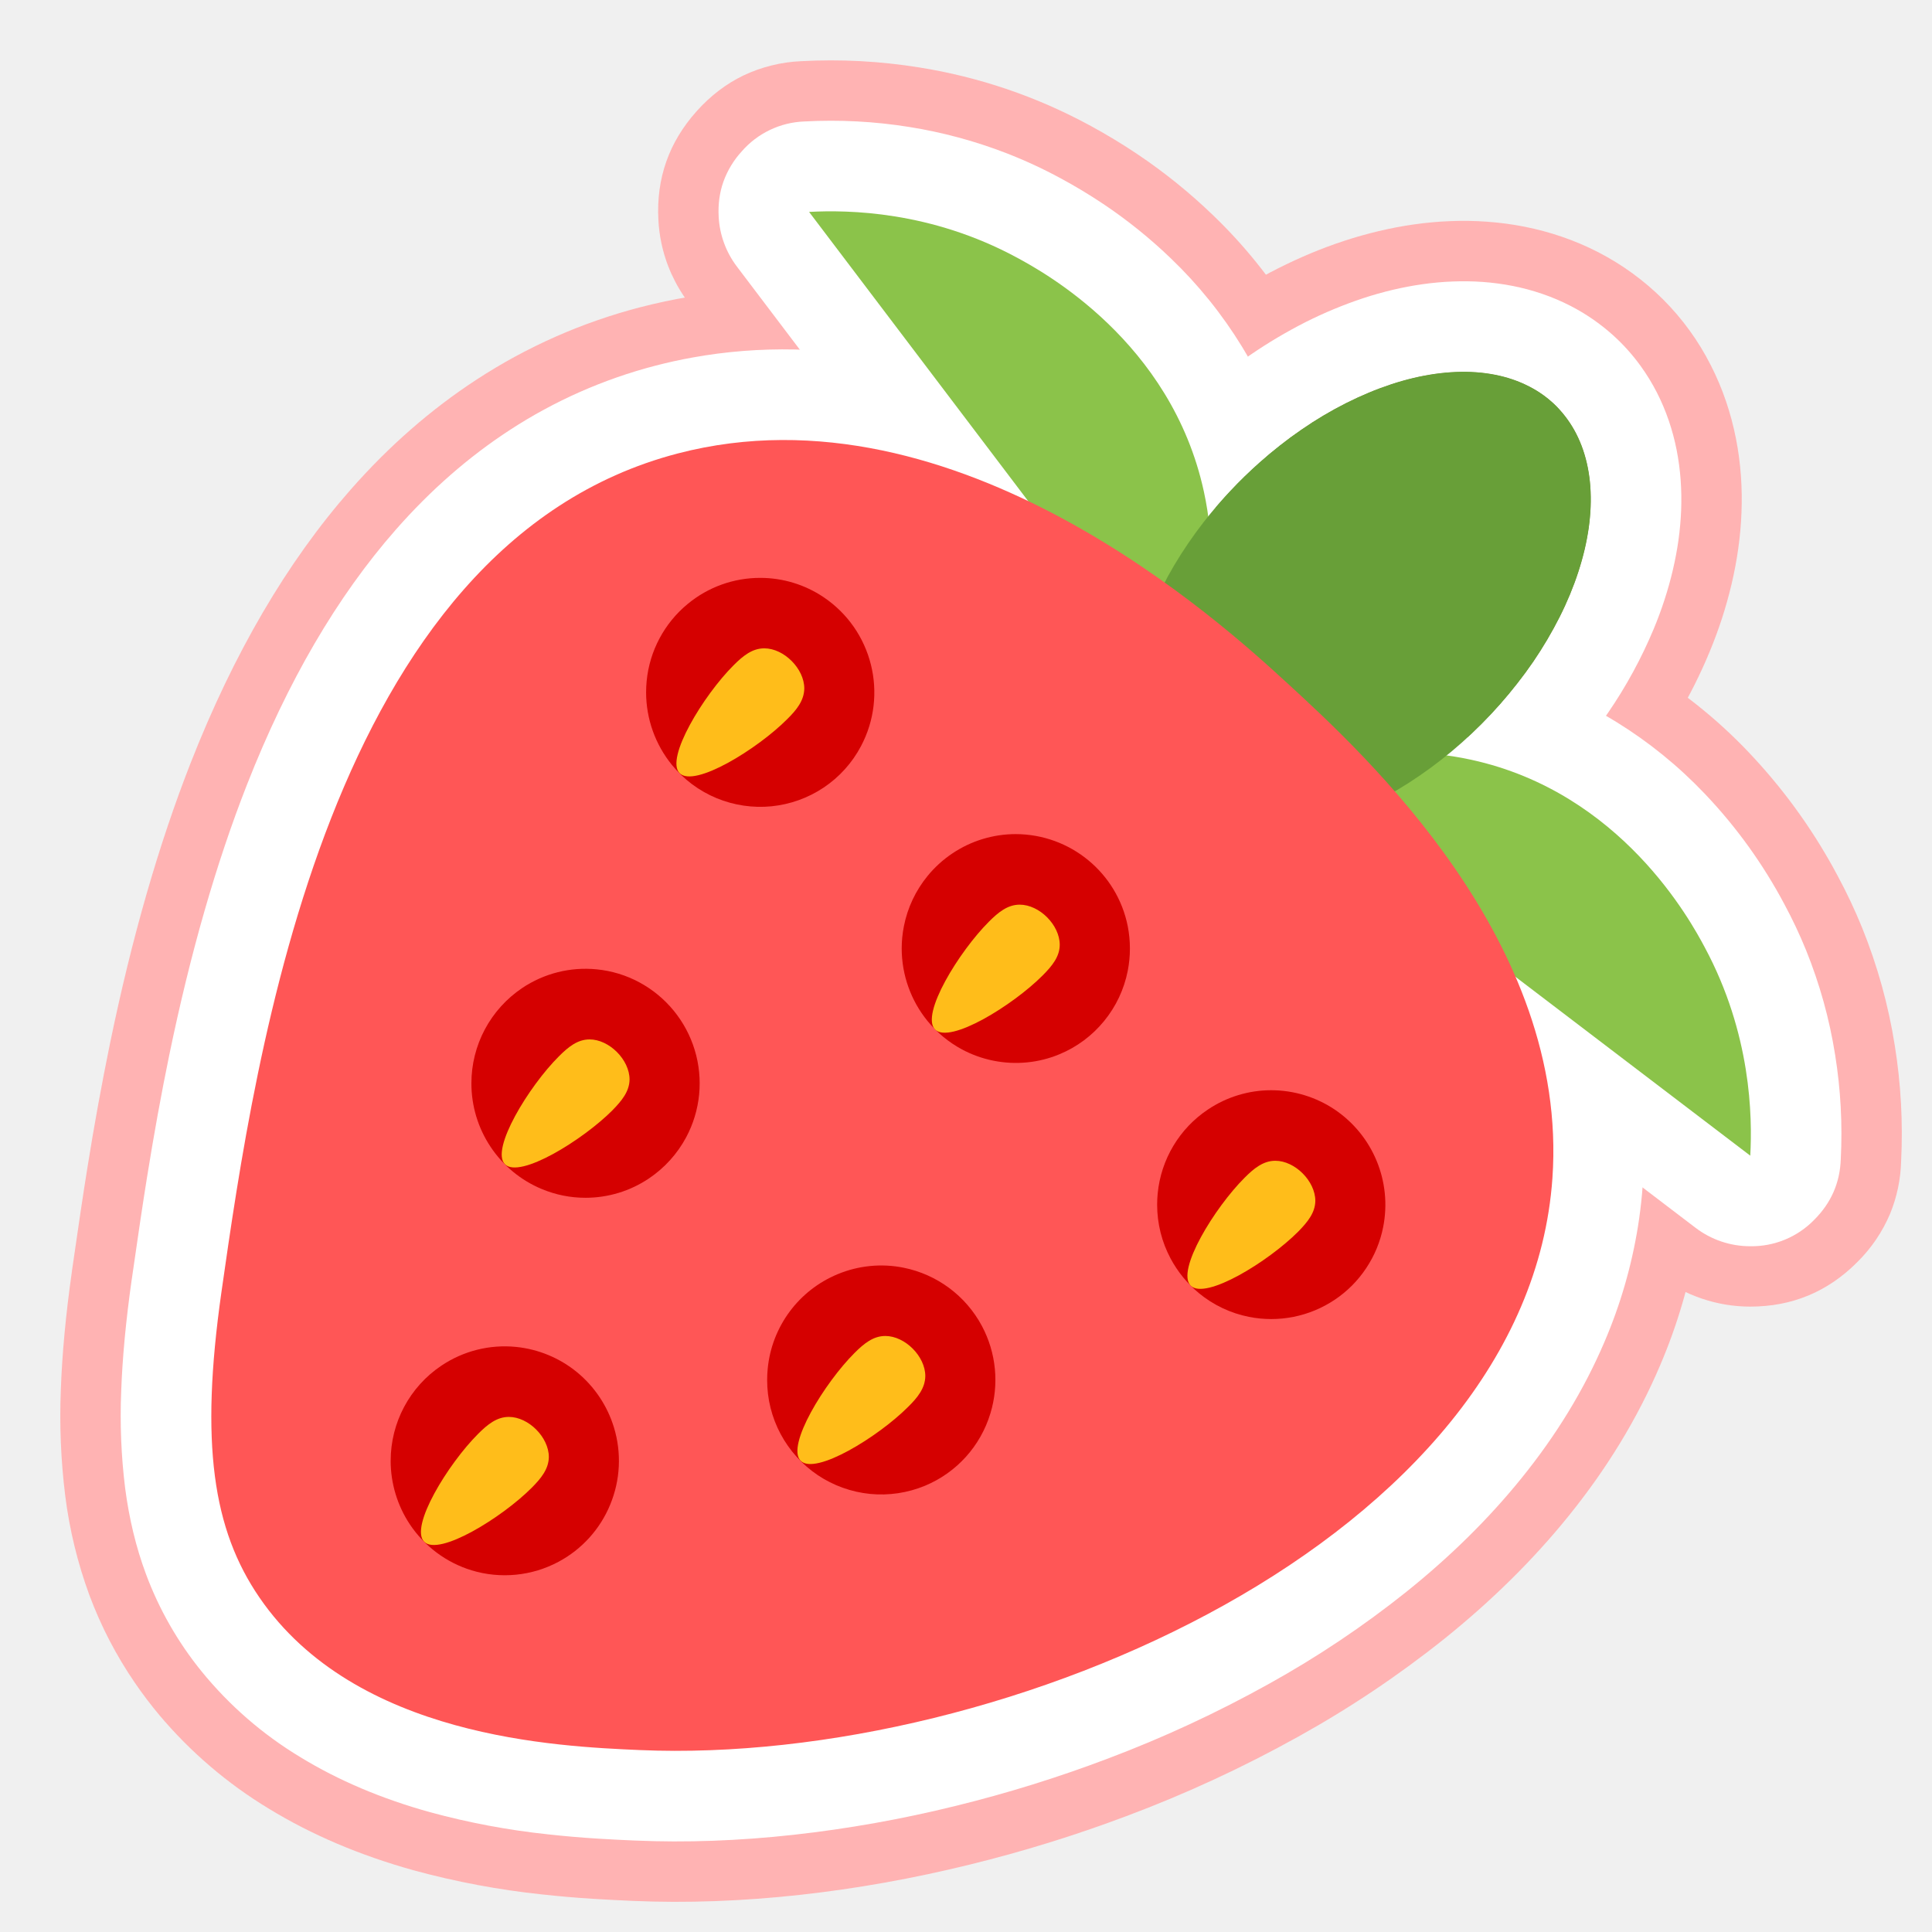
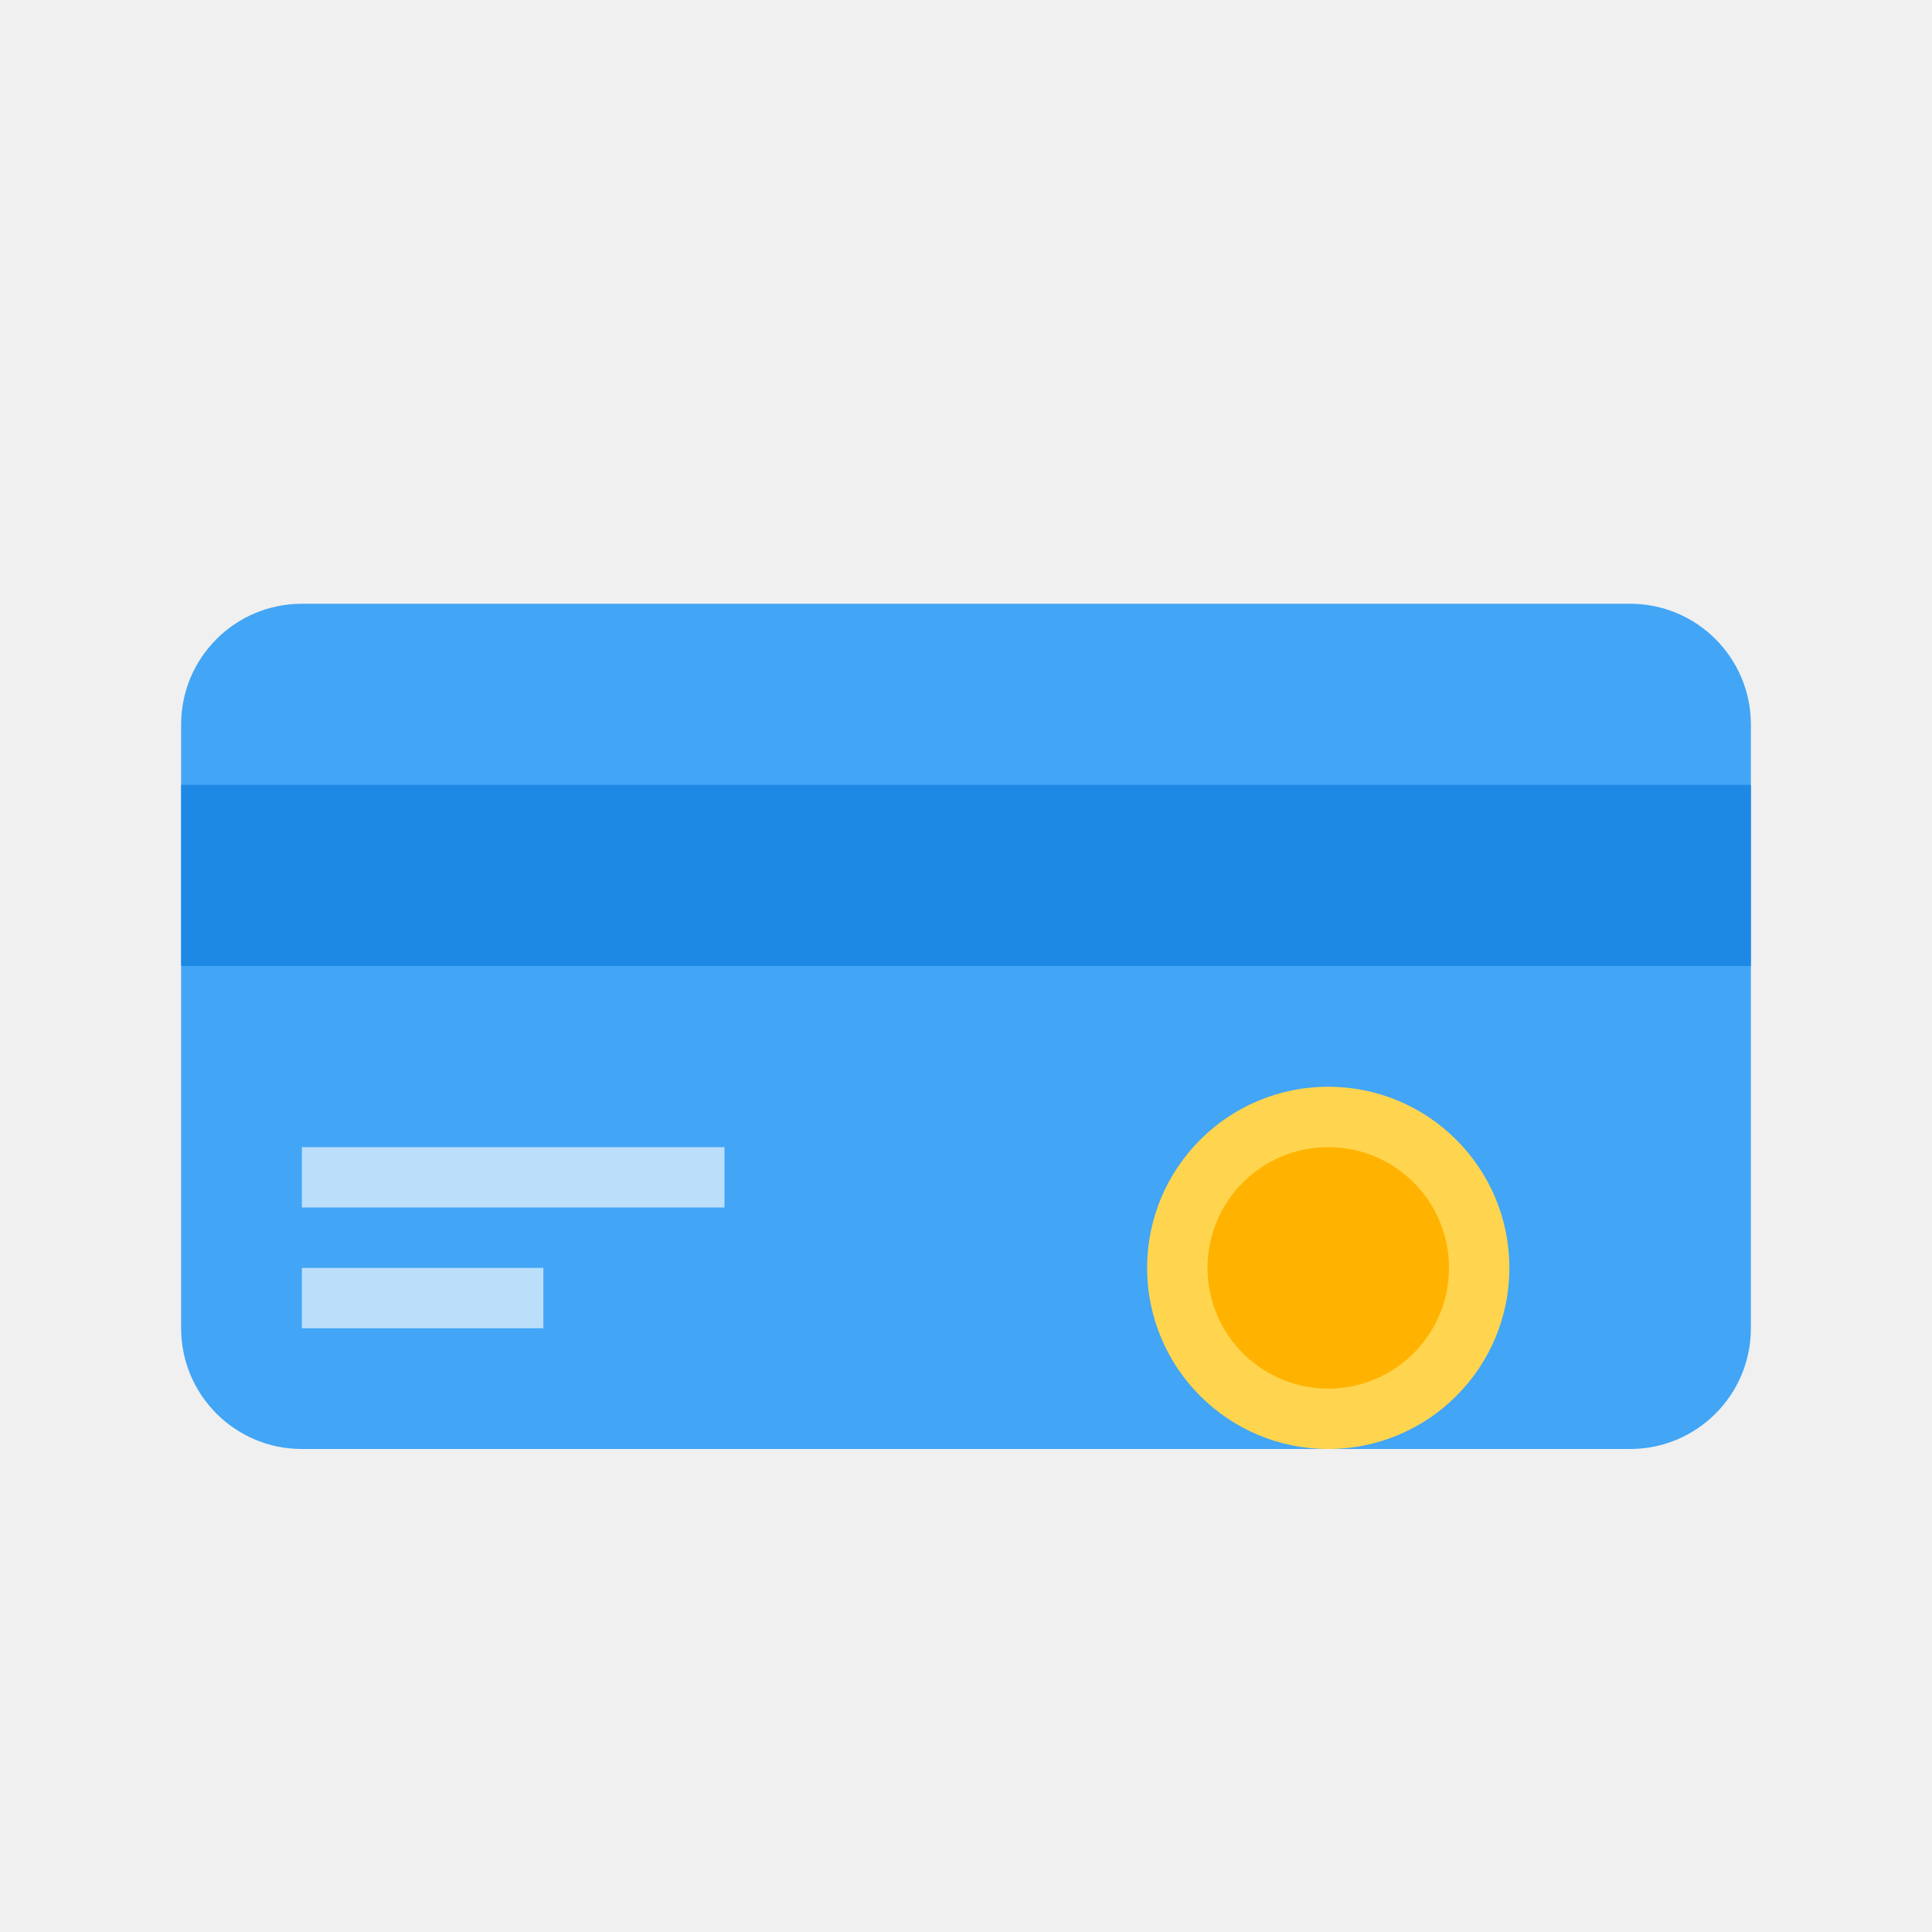
<svg xmlns="http://www.w3.org/2000/svg" class="icon" width="200px" height="200.00px" viewBox="0 0 1024 1024" version="1.1">
  <path d="M0 0h1024v1024H0z" fill="#EFF5FF" fill-opacity="0" />
-   <path d="M428.832 112.32c65.664 86.608 131.248 173.312 196.912 259.92 7.728-17.568 23.52-60.16 12.352-111.616-17.28-79.84-85.584-116.752-98.976-124.016-45.904-24.848-89.728-25.408-110.288-24.288zM927.68 612.528c-86.368-65.84-172.832-131.616-259.216-197.44 17.52-7.76 60-23.584 111.312-12.4 79.616 17.344 116.512 85.824 123.68 99.248 24.8 46.032 25.344 89.968 24.224 110.592z" fill="#8BC34A" />
-   <path d="M721.328 278.464c1.008 13.696 0.88 27.488-0.384 41.344a250.512 250.512 0 0 1 75.872 4.72 246.048 246.048 0 0 1 76.736 30.928 265.92 265.92 0 0 1 56.56 46.768 297.552 297.552 0 0 1 43.904 62.016c4.8 8.928 9.12 18.064 12.912 27.392a285.28 285.28 0 0 1 17.344 62.464 295.136 295.136 0 0 1 3.36 61.44 78.48 78.48 0 0 1-5.808 27.696 79.44 79.44 0 0 1-17.568 25.856c-15.616 15.632-34.48 23.44-56.576 23.44-8.752 0-17.28-1.408-25.568-4.208a79.504 79.504 0 0 1-22.896-12.16l-128.832-98.128-130.4-99.312c-11.76-8.96-20.256-19.84-25.472-32.608-12.752-5.248-23.6-13.76-32.528-25.552l-98.752-130.352-98.16-129.6a79.552 79.552 0 0 1-14.608-32.176 80.16 80.16 0 0 1-1.504-11.776c-1.2-22.048 5.568-41.312 20.32-57.76 7.36-8.208 15.664-14.528 24.864-18.944a79.456 79.456 0 0 1 30.352-7.52 293.664 293.664 0 0 1 62.72 3.312 281.968 281.968 0 0 1 90.08 30.56l0.032 0.016h0.032l0.016 0.032h0.032c9.008 4.896 17.392 9.952 25.184 15.184a293.68 293.68 0 0 1 40.24 32.432 266 266 0 0 1 42.752 53.072 246.816 246.816 0 0 1 30.704 76.64c2.496 11.52 4.16 23.12 5.04 34.784z m-95.584 93.776c2.976-6.736 7.12-17.168 10.48-30.384 5.392-21.2 8.752-49.536 1.872-81.232-0.48-2.24-1.008-4.464-1.584-6.64-15.168-58.528-57.792-92.736-82.096-108.384-6.944-4.48-12.4-7.424-15.296-8.992-45.904-24.848-89.728-25.408-110.288-24.288 23.808 31.392 47.584 62.784 71.36 94.192l61.28 80.928 52.4 69.152 11.872 15.664z m277.712 129.696c-1.536-2.88-4.432-8.272-8.8-15.136-15.552-24.368-49.792-67.344-108.4-82.56a168.416 168.416 0 0 0-6.464-1.552c-31.536-6.88-59.728-3.552-80.848 1.824-13.248 3.392-23.728 7.584-30.48 10.56l15.616 11.92 68.64 52.272 80.8 61.52 94.16 71.744c1.12-20.624 0.56-64.576-24.224-110.592z" fill="#FFB3B3" />
-   <path d="M617.44 423.376a56.544 56.544 0 0 0 14.512 10.56c2.72 1.392 5.6 2.608 8.576 3.632a72 72 0 0 0 9.36 2.496c3.248 0.64 6.592 1.088 10.048 1.344 3.456 0.256 6.992 0.32 10.624 0.16 3.632-0.128 7.344-0.48 11.12-1.008 3.776-0.528 7.616-1.264 11.504-2.176 3.888-0.928 7.808-2.032 11.76-3.328 3.968-1.296 7.936-2.784 11.936-4.448 4-1.664 7.968-3.488 11.968-5.504a198.192 198.192 0 0 0 23.6-14.016 223.84 223.84 0 0 0 22.4-17.536 236.592 236.592 0 0 0 37.824-42.864 212.288 212.288 0 0 0 13.968-23.664c2.016-4 3.84-8 5.504-12 1.648-4 3.136-7.984 4.416-11.952 1.296-3.968 2.4-7.904 3.328-11.808 0.912-3.888 1.632-7.728 2.176-11.52 0.528-3.792 0.864-7.52 1.008-11.152 0.144-3.648 0.08-7.2-0.16-10.656a82.88 82.88 0 0 0-1.344-10.08 72.448 72.448 0 0 0-2.496-9.376 64.432 64.432 0 0 0-3.632-8.592 59.088 59.088 0 0 0-10.512-14.56 56.4 56.4 0 0 0-14.512-10.528 63.888 63.888 0 0 0-8.576-3.648 71.744 71.744 0 0 0-9.344-2.496 82.448 82.448 0 0 0-10.048-1.344 95.152 95.152 0 0 0-10.624-0.16c-3.648 0.144-7.36 0.48-11.12 1.008a127.296 127.296 0 0 0-11.52 2.176 144.912 144.912 0 0 0-11.76 3.328 163.52 163.52 0 0 0-11.92 4.448c-4 1.664-7.984 3.504-11.968 5.504a198.16 198.16 0 0 0-23.6 14.016 224.528 224.528 0 0 0-22.4 17.552 237.472 237.472 0 0 0-29.472 31.408 224.864 224.864 0 0 0-15.808 23.168 198.592 198.592 0 0 0-12.016 23.936c-1.664 4-3.136 7.984-4.432 11.952a145.44 145.44 0 0 0-3.312 11.808 128.656 128.656 0 0 0-2.176 11.52c-0.528 3.792-0.864 7.52-1.008 11.152-0.144 3.648-0.08 7.2 0.16 10.656 0.256 3.472 0.704 6.832 1.344 10.08 0.64 3.248 1.472 6.368 2.496 9.376 1.024 3.008 2.24 5.872 3.632 8.592a59.2 59.2 0 0 0 10.512 14.56z" fill="#689F38" />
-   <path d="M577.2 493.888a136.848 136.848 0 0 1-21.76-19.728l-0.032-0.016a136.4 136.4 0 0 1-9.712-12.304 139.376 139.376 0 0 1-9.968-16.56 144.496 144.496 0 0 1-8.16-19.232c-2.16-6.4-3.92-12.96-5.248-19.728-1.28-6.448-2.144-13.04-2.64-19.76a176.128 176.128 0 0 1-0.32-19.52c0.256-6.336 0.832-12.736 1.744-19.184 0.864-6.208 2.032-12.448 3.52-18.72 1.44-6.08 3.136-12.176 5.12-18.288a262.592 262.592 0 0 1 14.48-35.04 279.04 279.04 0 0 1 19.408-32.864 303.424 303.424 0 0 1 23.6-30.32 317.536 317.536 0 0 1 41.968-39.6A303.456 303.456 0 0 1 660.8 151.36c5.52-3.28 11.088-6.336 16.704-9.168 5.728-2.88 11.472-5.536 17.248-7.952 5.92-2.464 11.84-4.656 17.76-6.608 6.112-2 12.208-3.712 18.272-5.152 6.288-1.488 12.528-2.672 18.752-3.552 6.448-0.912 12.848-1.488 19.184-1.728 6.608-0.272 13.12-0.16 19.552 0.32 6.72 0.48 13.312 1.36 19.776 2.64 6.768 1.344 13.344 3.104 19.728 5.296 6.672 2.288 13.088 5.008 19.264 8.192a138.88 138.88 0 0 1 34.56 25.184 136.256 136.256 0 0 1 25.072 34.592c3.168 6.176 5.872 12.576 8.144 19.248 2.176 6.384 3.92 12.96 5.264 19.712 1.28 6.448 2.144 13.04 2.64 19.76 0.464 6.416 0.56 12.928 0.304 19.52-0.24 6.336-0.816 12.736-1.728 19.184-0.864 6.208-2.048 12.448-3.52 18.72-1.44 6.08-3.136 12.176-5.12 18.288a244.16 244.16 0 0 1-6.592 17.776c-2.4 5.792-5.04 11.552-7.904 17.28a278.528 278.528 0 0 1-19.392 32.848 304.432 304.432 0 0 1-23.6 30.32 316.736 316.736 0 0 1-57.44 50.96 291.264 291.264 0 0 1-32.816 19.472c-5.728 2.88-11.472 5.52-17.264 7.936-5.92 2.464-11.84 4.672-17.76 6.608-6.096 2-12.192 3.728-18.272 5.152-6.272 1.488-12.528 2.672-18.736 3.552-6.448 0.912-12.848 1.488-19.184 1.744-6.608 0.256-13.12 0.16-19.552-0.32-6.72-0.48-13.328-1.376-19.776-2.656a151.776 151.776 0 0 1-19.744-5.28 143.84 143.84 0 0 1-19.248-8.192 138.912 138.912 0 0 1-16.304-9.84 151.952 151.952 0 0 1-1.856-1.344z m40.256-70.512a56.432 56.432 0 0 0 14.496 10.56c2.72 1.392 5.6 2.608 8.576 3.632 3.008 1.024 6.128 1.856 9.36 2.496 3.248 0.64 6.592 1.088 10.048 1.344 3.456 0.256 6.992 0.32 10.624 0.16 3.632-0.128 7.344-0.48 11.12-1.008 3.776-0.528 7.616-1.264 11.504-2.176 3.888-0.928 7.808-2.032 11.76-3.328 3.968-1.296 7.936-2.784 11.936-4.448 4-1.664 7.968-3.488 11.968-5.504a198.16 198.16 0 0 0 23.6-14.016 223.84 223.84 0 0 0 22.4-17.536 236.592 236.592 0 0 0 37.824-42.864 212.288 212.288 0 0 0 13.968-23.664c2.016-4 3.84-8 5.504-12 1.648-4 3.136-7.984 4.416-11.952 1.296-3.968 2.4-7.904 3.328-11.808 0.912-3.888 1.632-7.728 2.176-11.52 0.528-3.792 0.864-7.52 1.008-11.152 0.144-3.648 0.08-7.2-0.16-10.656a82.88 82.88 0 0 0-1.344-10.08 72.704 72.704 0 0 0-2.496-9.376 64.64 64.64 0 0 0-3.632-8.592 59.008 59.008 0 0 0-10.512-14.56 56.272 56.272 0 0 0-14.512-10.528 63.888 63.888 0 0 0-8.576-3.648 71.792 71.792 0 0 0-9.344-2.496 82.512 82.512 0 0 0-10.048-1.344 95.536 95.536 0 0 0-10.624-0.16c-3.648 0.144-7.36 0.48-11.12 1.008a127.296 127.296 0 0 0-11.52 2.176 144.912 144.912 0 0 0-11.76 3.328 163.52 163.52 0 0 0-11.92 4.448c-4 1.664-7.984 3.504-11.968 5.504a198.16 198.16 0 0 0-23.6 14.016 223.584 223.584 0 0 0-22.4 17.552 237.472 237.472 0 0 0-29.472 31.408 224.864 224.864 0 0 0-15.808 23.168 198.592 198.592 0 0 0-12.016 23.936c-1.664 4-3.136 7.984-4.432 11.952-1.28 3.968-2.4 7.904-3.312 11.808a128.656 128.656 0 0 0-2.176 11.52c-0.528 3.792-0.864 7.52-1.008 11.152-0.144 3.648-0.08 7.2 0.16 10.656 0.256 3.472 0.704 6.832 1.344 10.08 0.64 3.248 1.472 6.368 2.496 9.376 1.024 3.008 2.24 5.872 3.632 8.592a59.2 59.2 0 0 0 10.512 14.56z" fill="#FFB3B3" />
-   <path d="M681.76 361.616c-33.056-30.368-174.352-159.888-322.496-121.28C173.92 288.64 135.36 558.976 117.344 684.976c-11.408 80.224-4.48 125.776 20.16 161.728 50.992 74.4 158.016 78.944 201.52 80.864 195.088 8.4 470.48-112.576 483.792-303.152 8.768-125.376-99.616-224.784-141.056-262.816z" fill="#FF5656" />
-   <path d="M339.104 162.912a300.8 300.8 0 0 1 26.944-5.728c38.048-6.272 77.28-5.2 117.728 3.2 38.928 8.096 78.24 22.88 117.952 44.368a612.544 612.544 0 0 1 85.824 56.672c9.888 7.728 19.712 15.84 29.472 24.352 5.44 4.752 11.728 10.384 18.848 16.912l0.032 0.032 0.032 0.032 0.032 0.016c8 7.344 14.48 13.392 19.472 18.16 8.896 8.512 17.264 16.864 25.072 25.072a563.84 563.84 0 0 1 56.56 68.992c21.456 31.184 37.728 62.72 48.816 94.624 11.808 34 17.632 67.984 17.44 101.92a288.16 288.16 0 0 1-3.936 45.76 292.096 292.096 0 0 1-19.6 66.608c-11.888 27.872-28.064 54.464-48.544 79.776-18.64 23.056-40.576 44.72-65.808 64.992a556.032 556.032 0 0 1-77.344 51.792 669.648 669.648 0 0 1-91.248 42.176 727.2 727.2 0 0 1-82.72 25.6c-30.24 7.44-60.288 12.8-90.128 16.08-30.592 3.36-60.08 4.416-88.48 3.2h-0.16l-0.032-0.016h-0.112a1097.68 1097.68 0 0 1-20.656-1.072 588.768 588.768 0 0 1-27.328-2.352 429.664 429.664 0 0 1-67.84-12.736c-28.608-7.952-54.224-18.848-76.864-32.688a234.496 234.496 0 0 1-57.984-49.52 224.32 224.32 0 0 1-13.056-17.216 214.992 214.992 0 0 1-24.112-46.464 239.6 239.6 0 0 1-12.8-52.64 344.208 344.208 0 0 1-2.32-56.576c0.672-18.8 2.624-39.648 5.888-62.56V673.536c3.296-22.96 6.016-41.2 8.192-54.688a1519.84 1519.84 0 0 1 12.016-66.016c11.52-55.84 25.792-105.36 42.768-148.64 22.832-58.144 51.04-106.336 84.624-144.56 20.4-23.216 42.736-42.736 67.008-58.544a293.392 293.392 0 0 1 86.32-38.176h0.032z m20.16 77.408c148.16-38.592 289.44 90.928 322.512 121.296l0.064 0.064c41.488 38.08 149.744 137.44 140.976 262.752-13.312 190.56-288.704 311.552-483.792 303.152-43.52-1.92-150.528-6.464-201.536-80.864-24.624-35.952-31.552-81.504-20.16-161.728 18.016-126 56.592-396.32 241.936-444.672z" fill="#FFB3B3" />
-   <path d="M428.832 112.32c65.664 86.608 131.248 173.312 196.912 259.92 7.728-17.568 23.52-60.16 12.352-111.616-17.28-79.84-85.584-116.752-98.976-124.016-45.904-24.848-89.728-25.408-110.288-24.288zM927.68 612.528c-86.368-65.84-172.832-131.616-259.216-197.44 17.52-7.76 60-23.584 111.312-12.4 79.616 17.344 116.512 85.824 123.68 99.248 24.8 46.032 25.344 89.968 24.224 110.592z" fill="#8BC34A" />
-   <path d="M619.2 419.792c0.48 0.08 1.008 0.144 1.504 0.192l0.192 1.536a46.24 46.24 0 0 0 18.48 31.744l130.4 99.312 128.832 98.128a47.68 47.68 0 0 0 29.072 9.824 46.24 46.24 0 0 0 33.952-14.064c8.928-8.928 13.6-19.632 14.016-32.096a263.6 263.6 0 0 0-2.976-55.2 253.6 253.6 0 0 0-15.424-55.552 249.12 249.12 0 0 0-11.456-24.304 265.12 265.12 0 0 0-41.664-58.016l-0.672-0.704a234.112 234.112 0 0 0-46.656-37.872 214.08 214.08 0 0 0-66.8-26.928 217.76 217.76 0 0 0-28.736-4.288 222.784 222.784 0 0 0-58.464 3.072 235.776 235.776 0 0 0-21.632 5.008 239.792 239.792 0 0 0 5.056-21.824 224.16 224.16 0 0 0 3.04-58.752 218.768 218.768 0 0 0-13.328-59.232 216.16 216.16 0 0 0-17.68-36.08 234.128 234.128 0 0 0-37.632-46.704 261.648 261.648 0 0 0-35.872-28.896 282.24 282.24 0 0 0-22.624-13.616h-0.016l-0.032-0.032h-0.016l-0.032-0.016a249.568 249.568 0 0 0-28.72-13.28 252.768 252.768 0 0 0-51.2-13.824 261.424 261.424 0 0 0-55.888-2.944 46.24 46.24 0 0 0-33.12 15.888 47.68 47.68 0 0 0-9.696 16.064c-2.032 5.76-2.864 11.968-2.496 18.592a47.888 47.888 0 0 0 9.664 26.368l98.176 129.6 98.72 130.336a46.24 46.24 0 0 0 31.712 18.56z m6.56-47.552c4.864-11.088 12.944-32.128 15.44-59.088 1.456-15.76 1.008-33.536-3.104-52.528-17.28-79.84-85.6-116.752-98.976-124.016a201.6 201.6 0 0 0-45.12-17.776 213.264 213.264 0 0 0-65.168-6.512l37.696 49.744 124.16 163.904c11.68 15.424 23.36 30.864 35.056 46.272z m301.92 240.288c0.736-13.632 0.752-37.424-6.48-65.28a202.848 202.848 0 0 0-17.744-45.312c-7.168-13.44-44.064-81.92-123.68-99.248a170.896 170.896 0 0 0-52.448-3.104 190.384 190.384 0 0 0-58.88 15.488l46.032 35.072 163.456 124.48 49.76 37.904z" fill="#FFFFFF" />
-   <path d="M617.44 423.376a56.544 56.544 0 0 0 14.512 10.56c2.72 1.392 5.6 2.608 8.576 3.632a72 72 0 0 0 9.36 2.496c3.248 0.64 6.592 1.088 10.048 1.344 3.456 0.256 6.992 0.32 10.624 0.16 3.632-0.128 7.344-0.48 11.12-1.008 3.776-0.528 7.616-1.264 11.504-2.176 3.888-0.928 7.808-2.032 11.76-3.328 3.968-1.296 7.936-2.784 11.936-4.448 4-1.664 7.968-3.488 11.968-5.504a198.192 198.192 0 0 0 23.6-14.016 223.84 223.84 0 0 0 22.4-17.536 236.592 236.592 0 0 0 37.824-42.864 212.288 212.288 0 0 0 13.968-23.664c2.016-4 3.84-8 5.504-12 1.648-4 3.136-7.984 4.416-11.952 1.296-3.968 2.4-7.904 3.328-11.808 0.912-3.888 1.632-7.728 2.176-11.52 0.528-3.792 0.864-7.52 1.008-11.152 0.144-3.648 0.08-7.2-0.16-10.656a82.88 82.88 0 0 0-1.344-10.08 72.448 72.448 0 0 0-2.496-9.376 64.432 64.432 0 0 0-3.632-8.592 59.088 59.088 0 0 0-10.512-14.56 56.4 56.4 0 0 0-14.512-10.528 63.888 63.888 0 0 0-8.576-3.648 71.744 71.744 0 0 0-9.344-2.496 82.448 82.448 0 0 0-10.048-1.344 95.152 95.152 0 0 0-10.624-0.16c-3.648 0.144-7.36 0.48-11.12 1.008a127.296 127.296 0 0 0-11.52 2.176 144.912 144.912 0 0 0-11.76 3.328 163.52 163.52 0 0 0-11.92 4.448c-4 1.664-7.984 3.504-11.968 5.504a198.16 198.16 0 0 0-23.6 14.016 224.528 224.528 0 0 0-22.4 17.552 237.472 237.472 0 0 0-29.472 31.408 224.864 224.864 0 0 0-15.808 23.168 198.592 198.592 0 0 0-12.016 23.936c-1.664 4-3.136 7.984-4.432 11.952a145.44 145.44 0 0 0-3.312 11.808 128.656 128.656 0 0 0-2.176 11.52c-0.528 3.792-0.864 7.52-1.008 11.152-0.144 3.648-0.08 7.2 0.16 10.656 0.256 3.472 0.704 6.832 1.344 10.08 0.64 3.248 1.472 6.368 2.496 9.376 1.024 3.008 2.24 5.872 3.632 8.592a59.2 59.2 0 0 0 10.512 14.56z" fill="#689F38" />
-   <path d="M596 468a104.64 104.64 0 0 1-31.792-37.28 112 112 0 0 1-6.336-15.008 120.352 120.352 0 0 1-4.16-15.568 130.944 130.944 0 0 1-2.112-15.888 143.728 143.728 0 0 1-0.256-16c0.208-5.232 0.688-10.56 1.44-15.952 0.736-5.232 1.728-10.528 2.992-15.84 1.216-5.216 2.688-10.448 4.4-15.68 1.68-5.168 3.584-10.32 5.712-15.456a246.288 246.288 0 0 1 24.16-44.352 272.4 272.4 0 0 1 21.168-27.168 284.848 284.848 0 0 1 51.568-45.76 261.184 261.184 0 0 1 29.12-17.28 227.536 227.536 0 0 1 30.56-12.704c5.248-1.728 10.48-3.2 15.68-4.432 5.328-1.264 10.608-2.256 15.84-2.992 5.392-0.768 10.72-1.248 15.952-1.44a143.216 143.216 0 0 1 16 0.24c5.408 0.4 10.72 1.104 15.872 2.128a120 120 0 0 1 15.584 4.176c5.2 1.776 10.192 3.904 14.992 6.368a107.104 107.104 0 0 1 22.448 15.456 103.776 103.776 0 0 1 14.768 16.448c3.2 4.416 6.048 9.088 8.576 14 2.448 4.8 4.56 9.792 6.336 14.992 1.712 5.024 3.104 10.224 4.16 15.584 1.008 5.168 1.712 10.464 2.112 15.872 0.368 5.248 0.464 10.56 0.256 16-0.208 5.248-0.688 10.56-1.44 15.952-0.736 5.248-1.744 10.528-2.992 15.84a194.24 194.24 0 0 1-4.4 15.68c-1.68 5.168-3.584 10.32-5.728 15.472a247.2 247.2 0 0 1-24.16 44.352 274.784 274.784 0 0 1-21.168 27.168 284.848 284.848 0 0 1-51.552 45.744 261.184 261.184 0 0 1-29.12 17.28c-5.04 2.544-10.08 4.864-15.152 6.976-5.136 2.144-10.288 4.048-15.424 5.744-5.248 1.712-10.464 3.2-15.68 4.416-5.312 1.264-10.592 2.256-15.84 3.008a158.24 158.24 0 0 1-15.952 1.44 143.328 143.328 0 0 1-15.984-0.256 130.368 130.368 0 0 1-15.888-2.128 119.92 119.92 0 0 1-15.584-4.16 112.096 112.096 0 0 1-14.976-6.384 106.992 106.992 0 0 1-13.984-8.608z m21.44-44.624a56.432 56.432 0 0 0 14.512 10.56c2.72 1.392 5.6 2.608 8.576 3.632 3.008 1.024 6.128 1.856 9.36 2.496 3.248 0.64 6.592 1.088 10.048 1.344 3.456 0.256 6.992 0.32 10.624 0.16 3.632-0.128 7.344-0.48 11.12-1.008 3.776-0.528 7.616-1.264 11.504-2.176 3.888-0.928 7.808-2.032 11.76-3.328 3.968-1.296 7.936-2.784 11.936-4.448 4-1.664 7.968-3.488 11.968-5.504a198.192 198.192 0 0 0 23.6-14.016 223.84 223.84 0 0 0 22.4-17.536 236.592 236.592 0 0 0 37.824-42.864 212.288 212.288 0 0 0 13.968-23.664c2.016-4 3.84-8 5.504-12 1.648-4 3.136-7.984 4.416-11.952 1.296-3.968 2.4-7.904 3.328-11.808 0.912-3.888 1.632-7.728 2.176-11.52 0.528-3.792 0.864-7.52 1.008-11.152 0.144-3.648 0.08-7.2-0.16-10.656a82.88 82.88 0 0 0-1.344-10.08 72.704 72.704 0 0 0-2.496-9.376 64.64 64.64 0 0 0-3.632-8.592 59.088 59.088 0 0 0-10.512-14.56 56.272 56.272 0 0 0-14.512-10.528 63.888 63.888 0 0 0-8.576-3.648 71.792 71.792 0 0 0-9.344-2.496 82.512 82.512 0 0 0-10.048-1.344 95.536 95.536 0 0 0-10.624-0.16c-3.648 0.144-7.36 0.48-11.12 1.008a127.296 127.296 0 0 0-11.52 2.176 144.912 144.912 0 0 0-11.76 3.328 163.52 163.52 0 0 0-11.92 4.448c-4 1.664-7.984 3.504-11.968 5.504a198.16 198.16 0 0 0-23.6 14.016 223.584 223.584 0 0 0-22.4 17.552 237.472 237.472 0 0 0-29.472 31.408 224.864 224.864 0 0 0-15.808 23.168 198.592 198.592 0 0 0-12.016 23.936c-1.664 4-3.136 7.984-4.432 11.952-1.28 3.968-2.4 7.904-3.312 11.808a128.656 128.656 0 0 0-2.176 11.52c-0.528 3.792-0.864 7.52-1.008 11.152-0.144 3.648-0.08 7.2 0.16 10.656 0.256 3.472 0.704 6.832 1.344 10.08 0.64 3.248 1.472 6.368 2.496 9.376 1.024 3.008 2.24 5.872 3.632 8.592a59.2 59.2 0 0 0 10.512 14.56z" fill="#FFFFFF" />
-   <path d="M681.76 361.616c-33.056-30.368-174.352-159.888-322.496-121.28C173.92 288.64 135.36 558.976 117.344 684.976c-11.408 80.224-4.48 125.776 20.16 161.728 50.992 74.4 158.016 78.944 201.52 80.864 195.088 8.4 470.48-112.576 483.792-303.152 8.768-125.376-99.616-224.784-141.056-262.816z" fill="#FF5656" />
-   <path d="M347.168 193.872c6.608-1.728 13.28-3.2 20-4.4 35.408-6.4 72.112-5.648 110.096 2.256 35.872 7.456 72.272 21.168 109.232 41.168 27.312 14.768 54.416 32.672 81.328 53.728 9.456 7.392 18.848 15.152 28.192 23.28 5.232 4.56 11.312 10.016 18.208 16.352l0.016 0.016 0.016 0.016 0.016 0.016 0.016 0.016 0.016 0.016c7.84 7.2 14.192 13.12 19.024 17.728 8.544 8.16 16.56 16.16 24.016 24a532.304 532.304 0 0 1 53.36 65.072c19.84 28.8 34.816 57.808 44.96 86.976 11.088 31.92 16.288 63.712 15.6 95.36a252.544 252.544 0 0 1-3.072 34.352 260.064 260.064 0 0 1-17.84 61.52c-10.72 25.12-25.376 49.2-44 72.208-17.2 21.28-37.52 41.344-60.96 60.16a524.224 524.224 0 0 1-72.896 48.8 637.568 637.568 0 0 1-85.184 39.52 694.8 694.8 0 0 1-80.8 25.136 662.992 662.992 0 0 1-86 15.328c-28.96 3.184-56.832 4.192-83.6 3.04H336.624a1077.632 1077.632 0 0 1-20.048-1.04 558.304 558.304 0 0 1-25.84-2.224 397.664 397.664 0 0 1-62.768-11.76c-25.744-7.152-48.64-16.864-68.752-29.168a201.952 201.952 0 0 1-52.464-45.584 183.104 183.104 0 0 1-29.392-51.472c-5.232-14.064-8.912-29.264-11.04-45.6a312.416 312.416 0 0 1-2.08-51.328c0.624-17.664 2.48-37.376 5.568-59.152l0.032-0.144c3.248-22.784 5.952-40.832 8.096-54.144 3.712-23.104 7.632-44.64 11.76-64.624 11.152-54.032 24.896-101.84 41.2-143.392 21.472-54.688 47.76-99.728 78.88-135.152 18.48-21.024 38.624-38.64 60.448-52.848a261.632 261.632 0 0 1 76.928-34.032z m12.096 46.448c148.144-38.592 289.44 90.928 322.496 121.296l0.08 0.064c41.488 38.08 149.728 137.44 140.96 262.752-13.28 190.56-288.688 311.552-483.776 303.152-43.52-1.92-150.528-6.464-201.536-80.864-24.624-35.952-31.552-81.504-20.16-161.728 18.016-126 56.592-396.32 241.936-444.672z" fill="#FFFFFF" />
-   <path d="M428.832 112.32c65.664 86.608 131.248 173.312 196.912 259.92 7.728-17.568 23.52-60.16 12.352-111.616-17.28-79.84-85.584-116.752-98.976-124.016-45.904-24.848-89.728-25.408-110.288-24.288zM927.68 612.528c-86.368-65.84-172.832-131.616-259.216-197.44 17.52-7.76 60-23.584 111.312-12.4 79.616 17.344 116.512 85.824 123.68 99.248 24.8 46.032 25.344 89.968 24.224 110.592z" fill="#8BC34A" />
-   <path d="M617.44 423.376a56.544 56.544 0 0 0 14.512 10.56c2.72 1.392 5.6 2.608 8.576 3.632 3.008 1.024 6.128 1.856 9.36 2.496 3.248 0.64 6.592 1.088 10.048 1.344 3.456 0.256 6.992 0.32 10.624 0.16 3.632-0.128 7.344-0.48 11.12-1.008 3.776-0.528 7.616-1.264 11.504-2.176 3.888-0.928 7.808-2.032 11.76-3.328 3.968-1.296 7.936-2.784 11.936-4.448 4-1.664 7.968-3.488 11.968-5.504a198.16 198.16 0 0 0 23.6-14.016 223.84 223.84 0 0 0 22.4-17.536 236.592 236.592 0 0 0 37.824-42.864 212.288 212.288 0 0 0 13.968-23.664c2.016-4 3.84-8 5.504-12 1.648-4 3.136-7.984 4.416-11.952 1.296-3.968 2.4-7.904 3.328-11.808 0.912-3.888 1.632-7.728 2.176-11.52 0.528-3.792 0.864-7.52 1.008-11.152 0.144-3.648 0.08-7.2-0.16-10.656a82.88 82.88 0 0 0-1.344-10.08 72.704 72.704 0 0 0-2.496-9.376 64.64 64.64 0 0 0-3.632-8.592 58.912 58.912 0 0 0-10.512-14.56 56.272 56.272 0 0 0-14.512-10.528 63.888 63.888 0 0 0-8.576-3.648 71.792 71.792 0 0 0-9.344-2.496 82.512 82.512 0 0 0-10.048-1.344 95.152 95.152 0 0 0-10.624-0.16c-3.648 0.144-7.36 0.48-11.12 1.008a127.296 127.296 0 0 0-11.52 2.176 144.912 144.912 0 0 0-11.76 3.328 163.52 163.52 0 0 0-11.92 4.448c-4 1.664-7.984 3.504-11.968 5.504a198.16 198.16 0 0 0-23.6 14.016 224.528 224.528 0 0 0-22.4 17.552 237.472 237.472 0 0 0-29.472 31.408 224.864 224.864 0 0 0-15.808 23.168 198.592 198.592 0 0 0-12.016 23.936c-1.664 4-3.136 7.984-4.432 11.952-1.28 3.968-2.4 7.904-3.312 11.808a128.656 128.656 0 0 0-2.176 11.52c-0.528 3.792-0.864 7.52-1.008 11.152-0.144 3.648-0.08 7.2 0.16 10.656 0.256 3.472 0.704 6.832 1.344 10.08 0.64 3.248 1.472 6.368 2.496 9.376 1.024 3.008 2.24 5.872 3.632 8.592a59.2 59.2 0 0 0 10.512 14.56z" fill="#689F38" />
-   <path d="M681.76 361.616c-33.056-30.368-174.352-159.888-322.496-121.28C173.92 288.64 135.36 558.976 117.344 684.976c-11.408 80.224-4.48 125.776 20.16 161.728 50.992 74.4 158.016 78.944 201.52 80.864 195.088 8.4 470.48-112.576 483.792-303.152 8.768-125.376-99.616-224.784-141.056-262.816z" fill="#FF5656" />
-   <path d="M342.448 366.976a61.008 61.008 0 0 0 13.728 38.496 60.224 60.224 0 0 0 23.616 17.568 60.704 60.704 0 0 0 29.072 4.32 60.64 60.64 0 0 0 27.68-9.92 60.24 60.24 0 0 0 19.744-21.856 60.864 60.864 0 0 0-19.744-79.056 60.128 60.128 0 0 0-33.6-10.24 60.16 60.16 0 0 0-38.4 13.776 60.48 60.48 0 0 0-21.808 40.96 60.96 60.96 0 0 0-0.288 5.952z" fill="#D50000" />
-   <path d="M417.2 381.2c-15.776 15.824-49.168 36.432-56.976 28.608-7.808-7.84 12.752-41.392 28.528-57.136 5.024-5.04 9.952-9.04 16.336-9.04 10.432 0 21.2 10.8 21.2 21.264-0.08 6.4-4.064 11.36-9.088 16.304z" fill="#FFBD1A" />
-   <path d="M477.92 502.72a60.96 60.96 0 0 0 13.728 38.48 60.88 60.88 0 0 0 18.24 15.024 60.608 60.608 0 0 0 34.448 6.864 59.552 59.552 0 0 0 17.216-4.32 60.192 60.192 0 0 0 23.616-17.568 60.288 60.288 0 0 0 12.56-26.64 61.44 61.44 0 0 0 0-23.664 60.656 60.656 0 0 0-59.312-48.8 60.16 60.16 0 0 0-33.6 10.208 59.84 59.84 0 0 0-13.168 11.952 60.416 60.416 0 0 0-12.56 26.64 60.832 60.832 0 0 0-1.168 11.84z" fill="#D50000" />
-   <path d="M552.592 517.04c-15.776 15.824-49.168 36.432-56.976 28.608-7.888-7.92 12.752-41.392 28.528-57.136 5.024-5.04 9.968-9.024 16.32-9.024 10.448 0 21.216 10.784 21.216 21.248 0 6.32-4.064 11.264-9.088 16.304z" fill="#FFBD1A" />
-   <path d="M249.856 574.176a60.496 60.496 0 0 0 10.176 33.696 60.352 60.352 0 0 0 27.152 22.352 59.776 59.776 0 0 0 23.152 4.624 60.16 60.16 0 0 0 33.6-10.24 60.992 60.992 0 0 0 19.76-21.84 60.704 60.704 0 0 0 4.528-46.208 60.8 60.8 0 0 0-29.36-35.904 59.824 59.824 0 0 0-22.592-6.88 60.16 60.16 0 0 0-39.552 9.936 60.96 60.96 0 0 0-19.728 21.856 60.688 60.688 0 0 0-7.136 28.608z" fill="#D50000" />
-   <path d="M324.608 588.48c-15.776 15.808-49.168 36.432-56.976 28.592-7.824-7.84 12.736-41.392 28.528-57.12 5.008-5.04 9.952-9.04 16.32-9.04 10.448 0 21.2 10.784 21.2 21.264-0.08 6.304-4.144 11.264-9.072 16.288z" fill="#FFBD1A" />
-   <path d="M406.608 731.424a60.496 60.496 0 0 0 7.12 28.608 60.96 60.96 0 0 0 19.744 21.856 60.8 60.8 0 0 0 27.68 9.92 60.704 60.704 0 0 0 29.088-4.32 60.448 60.448 0 0 0 34.72-38.448 60.8 60.8 0 0 0-4.512-46.224 60.656 60.656 0 0 0-41.552-30.912 60.096 60.096 0 0 0-34.96 3.456 60.48 60.48 0 0 0-37.04 50.112 60.496 60.496 0 0 0-0.288 5.952z" fill="#D50000" />
-   <path d="M481.344 745.648c-15.776 15.824-49.168 36.432-56.96 28.608-7.904-7.92 12.736-41.392 28.512-57.136 5.024-5.04 9.968-9.024 16.336-9.024 10.448 0 21.2 10.784 21.2 21.248-0.08 6.4-4.064 11.36-9.088 16.304z" fill="#FFBD1A" />
-   <path d="M207.056 774.24a61.008 61.008 0 0 0 10.192 33.728 60.752 60.752 0 0 0 32.736 24.352 60.48 60.48 0 0 0 46.08-4.56 60.352 60.352 0 0 0 27.36-30.288 60.64 60.64 0 0 0 2-40.832 60.912 60.912 0 0 0-19.52-29.28 60.624 60.624 0 0 0-32.432-13.472 60.176 60.176 0 0 0-39.52 9.936 60.624 60.624 0 0 0-26.88 50.432z" fill="#D50000" />
-   <path d="M281.808 788.56c-15.776 15.808-49.168 36.432-56.96 28.608-7.904-7.92 12.736-41.392 28.512-57.136 5.024-5.04 9.968-9.04 16.336-9.04 10.448 0 21.2 10.8 21.2 21.264-0.08 6.304-4.064 11.264-9.088 16.304z" fill="#FFBD1A" />
-   <path d="M613.312 638.496a60.48 60.48 0 0 0 7.152 28.592 61.056 61.056 0 0 0 14.96 18.288 60.128 60.128 0 0 0 26.56 12.592 60.48 60.48 0 0 0 45.424-9.056 60.096 60.096 0 0 0 16.672-16.72 60.192 60.192 0 0 0 9.04-21.872 60.832 60.832 0 0 0-25.712-62.24 60.592 60.592 0 0 0-33.6-10.24 60.112 60.112 0 0 0-33.6 10.24 60.496 60.496 0 0 0-26.608 44.48 60.48 60.48 0 0 0-0.288 5.92z" fill="#D50000" />
-   <path d="M688.064 652.8c-15.776 15.824-49.168 36.432-56.976 28.608-7.888-7.92 12.752-41.392 28.528-57.136 5.024-5.04 9.952-9.04 16.32-9.04 10.448 0 21.216 10.8 21.216 21.264-0.08 6.32-4.16 11.264-9.088 16.304z" fill="#FFBD1A" />
+   <path d="M160 320h704a64 64 0 0 1 64 64v320a64 64 0 0 1-64 64H160a64 64 0 0 1-64-64V384a64 64 0 0 1 64-64z" fill="#42A5F5" />
+   <path d="M96 416h832v96H96z" fill="#1E88E5" />
+   <path d="M160 608h224v32H160z" fill="#BBDEFB" />
+   <path d="M160 672h128v32H160z" fill="#BBDEFB" />
+   <path d="M704 576a96 96 0 1 0 0 192 96 96 0 0 0 0-192z" fill="#FFD54F" />
+   <path d="M704 608a64 64 0 1 0 0 128 64 64 0 0 0 0-128z" fill="#FFB300" />
</svg>
